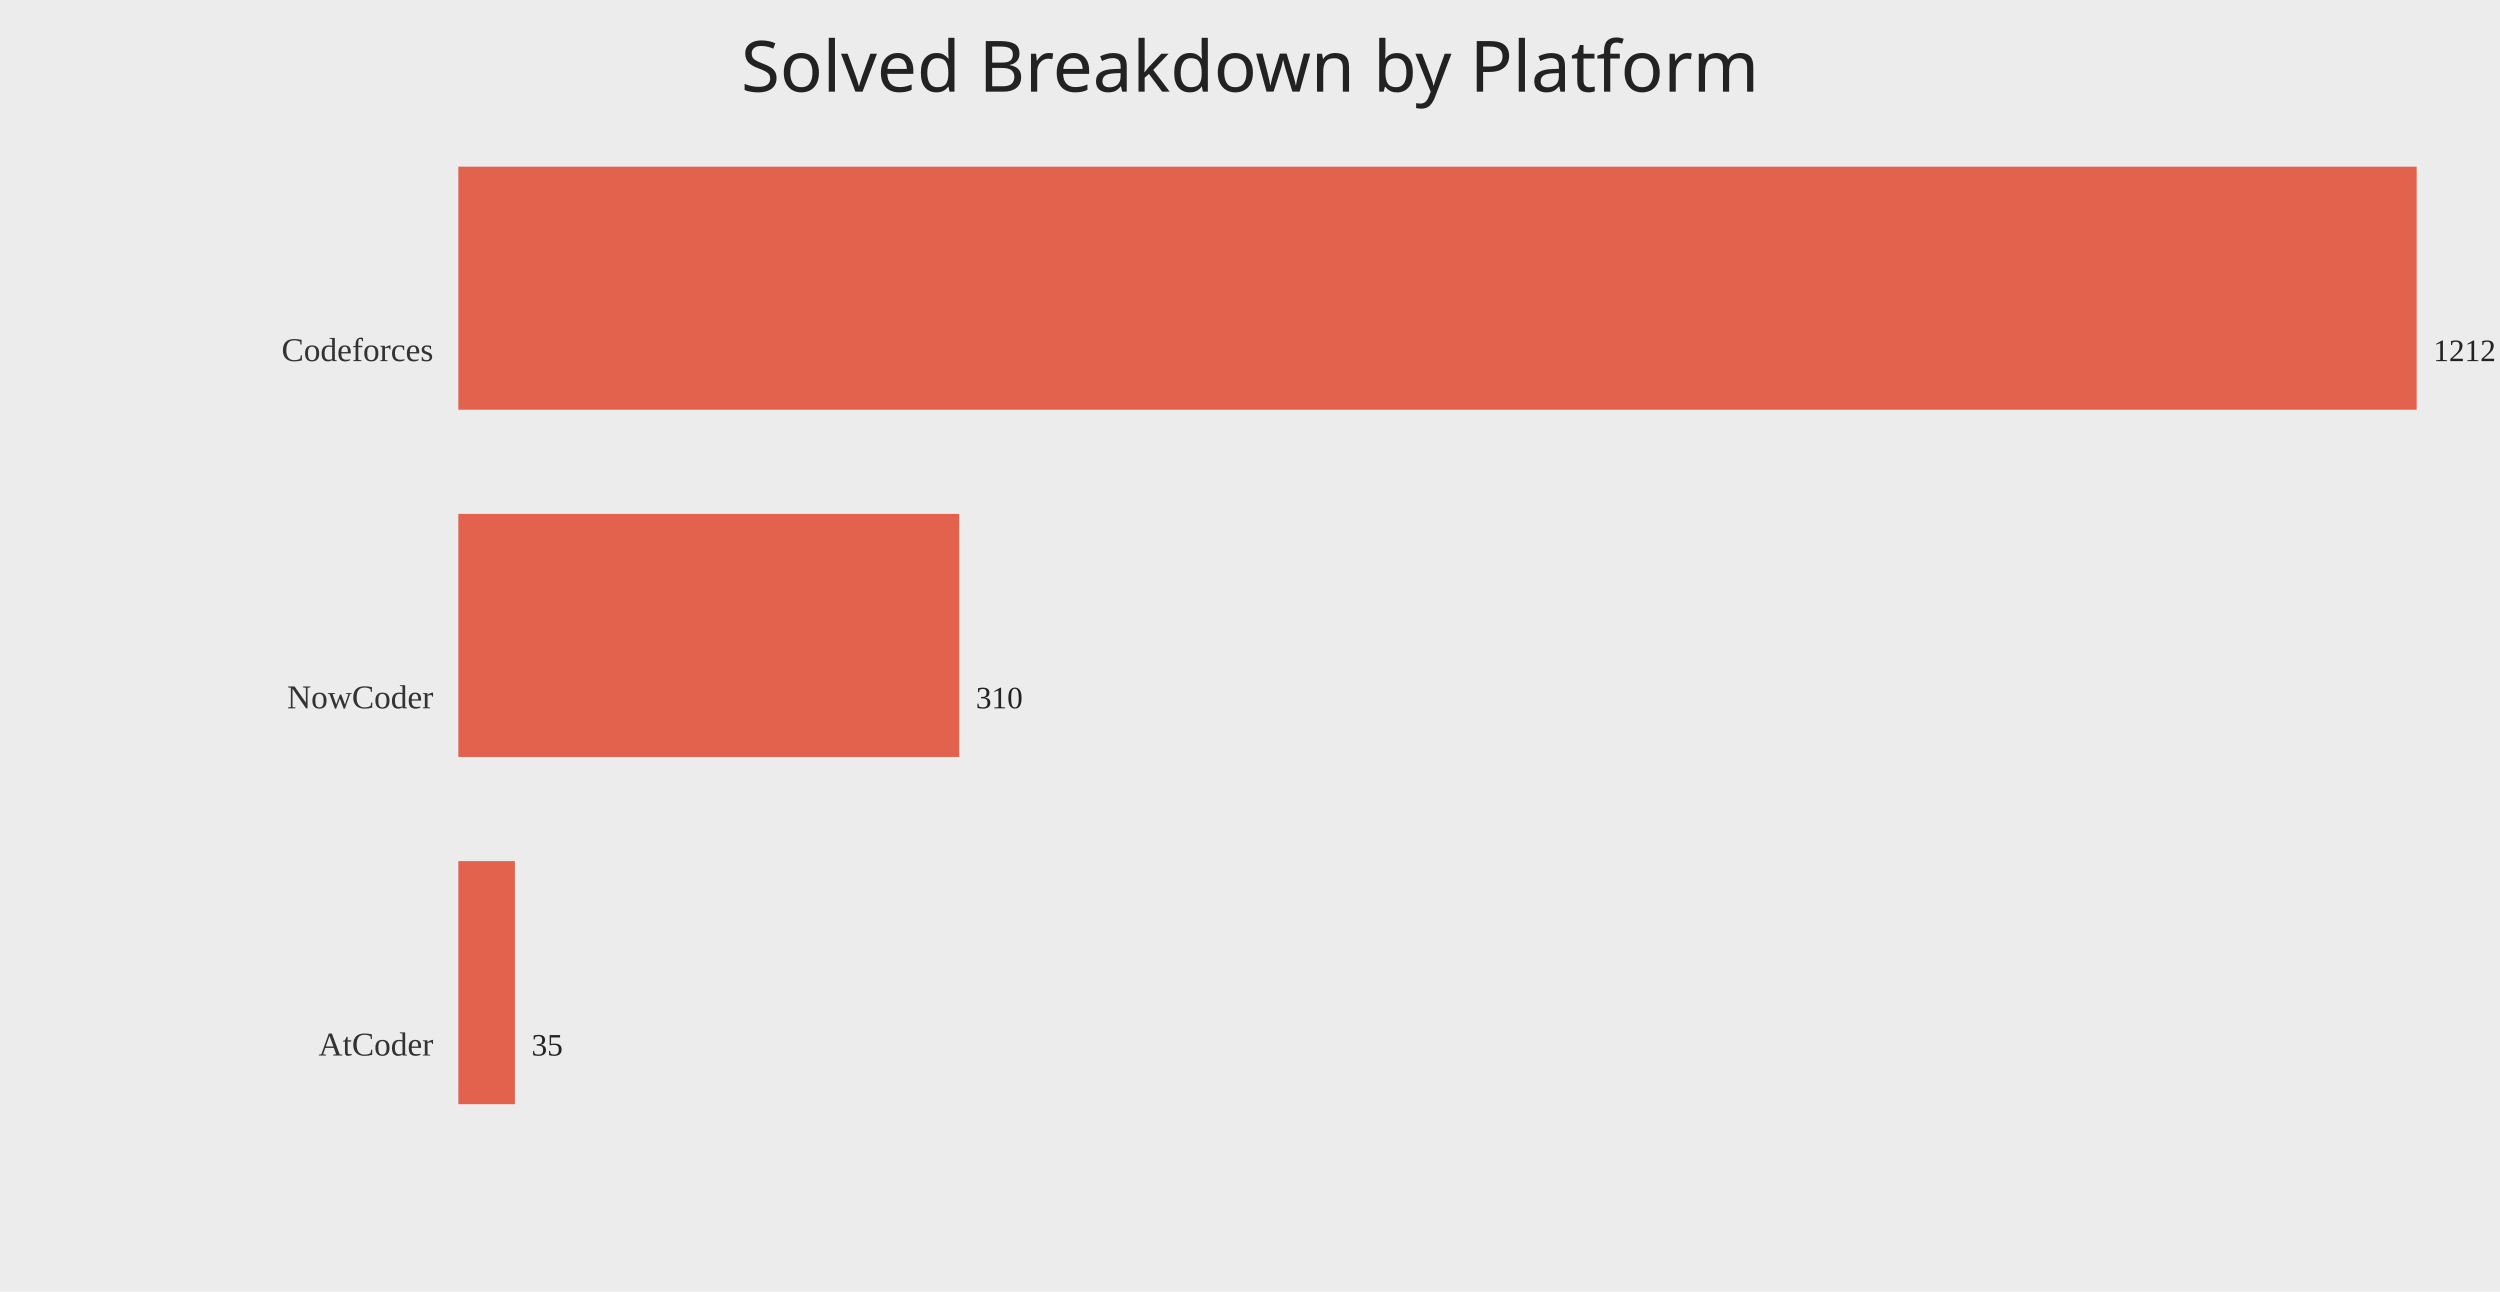
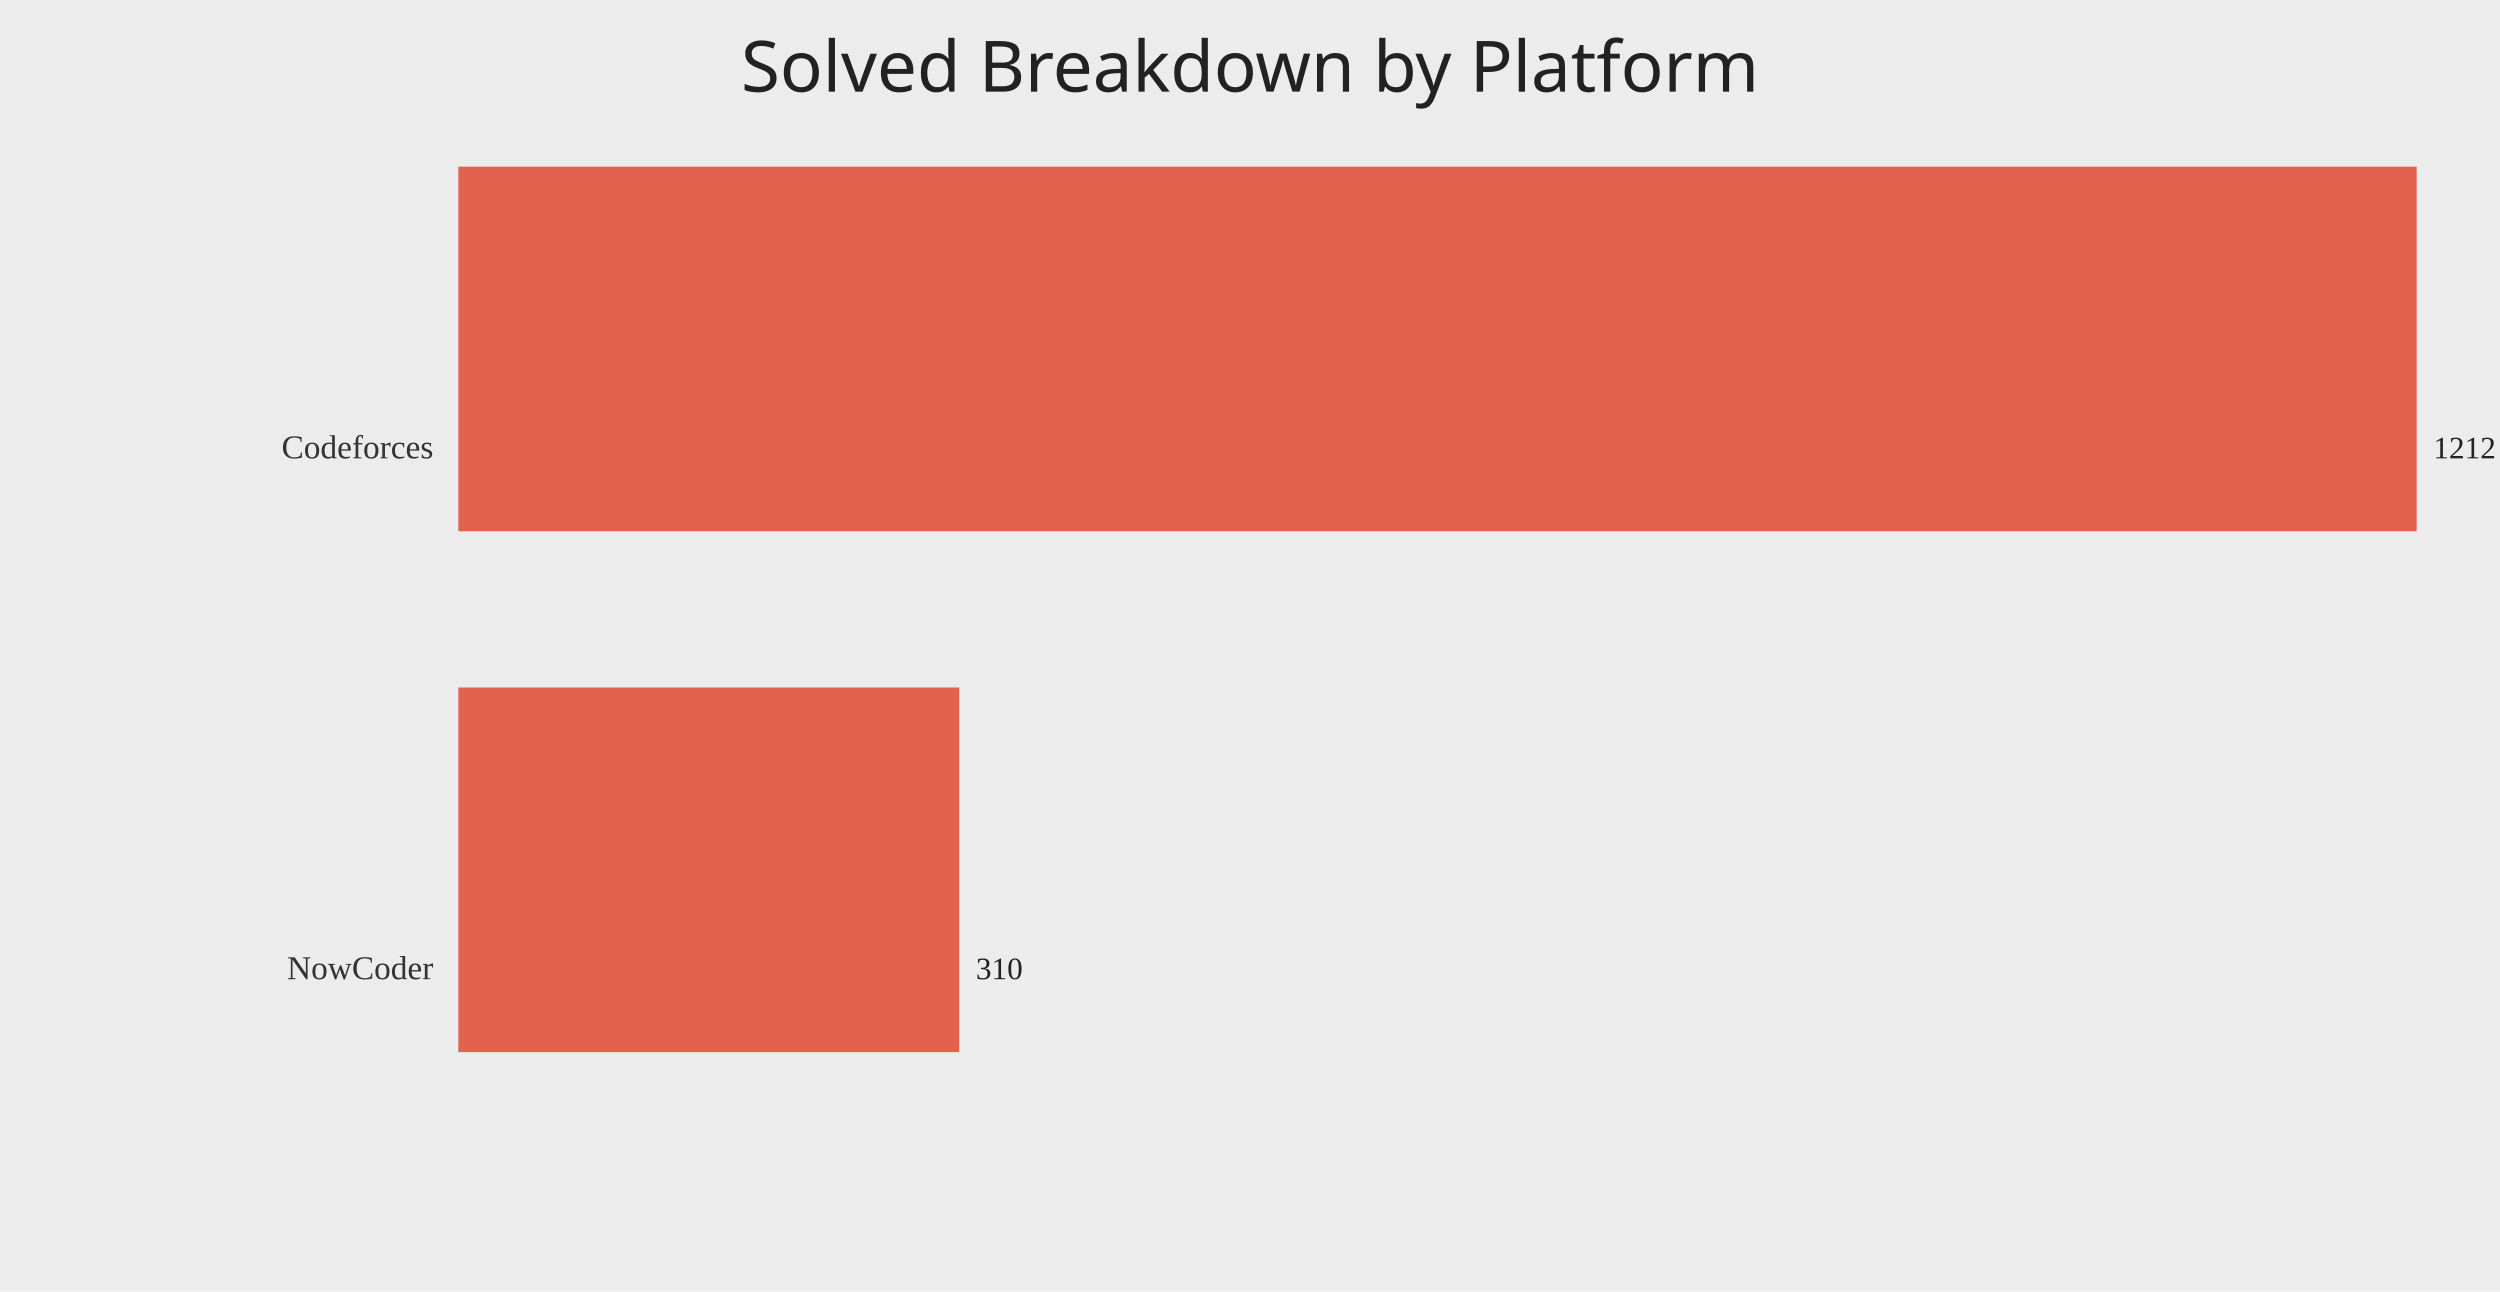
<svg xmlns="http://www.w3.org/2000/svg" width="1200" height="620">
  <rect width="100%" height="100%" fill="#ececec" />
  <text x="50%" y="44" text-anchor="middle" fill="#222" font-size="34" font-family="Comic Sans MS, Segoe UI">Solved Breakdown by Platform</text>
-   <text x="208" y="173.33" text-anchor="end" fill="#333" font-size="16">Codeforces</text>
-   <rect x="220" y="80.00" width="940.00" height="116.67" fill="#e24a33" opacity="0.85" />
-   <text x="1168.00" y="173.33" fill="#222" font-size="15">1212</text>
-   <text x="208" y="340.00" text-anchor="end" fill="#333" font-size="16">NowCoder</text>
-   <rect x="220" y="246.67" width="240.43" height="116.67" fill="#e24a33" opacity="0.85" />
-   <text x="468.43" y="340.00" fill="#222" font-size="15">310</text>
-   <text x="208" y="506.67" text-anchor="end" fill="#333" font-size="16">AtCoder</text>
-   <rect x="220" y="413.33" width="27.15" height="116.67" fill="#e24a33" opacity="0.85" />
-   <text x="255.15" y="506.67" fill="#222" font-size="15">35</text>
+   <text x="208" y="220.00" text-anchor="end" fill="#333" font-size="16">Codeforces</text>
+   <rect x="220" y="80.00" width="940.00" height="175.00" fill="#e24a33" opacity="0.85" />
+   <text x="1168.00" y="220.00" fill="#222" font-size="15">1212</text>
+   <text x="208" y="470.00" text-anchor="end" fill="#333" font-size="16">NowCoder</text>
+   <rect x="220" y="330.00" width="240.43" height="175.00" fill="#e24a33" opacity="0.85" />
+   <text x="468.43" y="470.00" fill="#222" font-size="15">310</text>
</svg>
